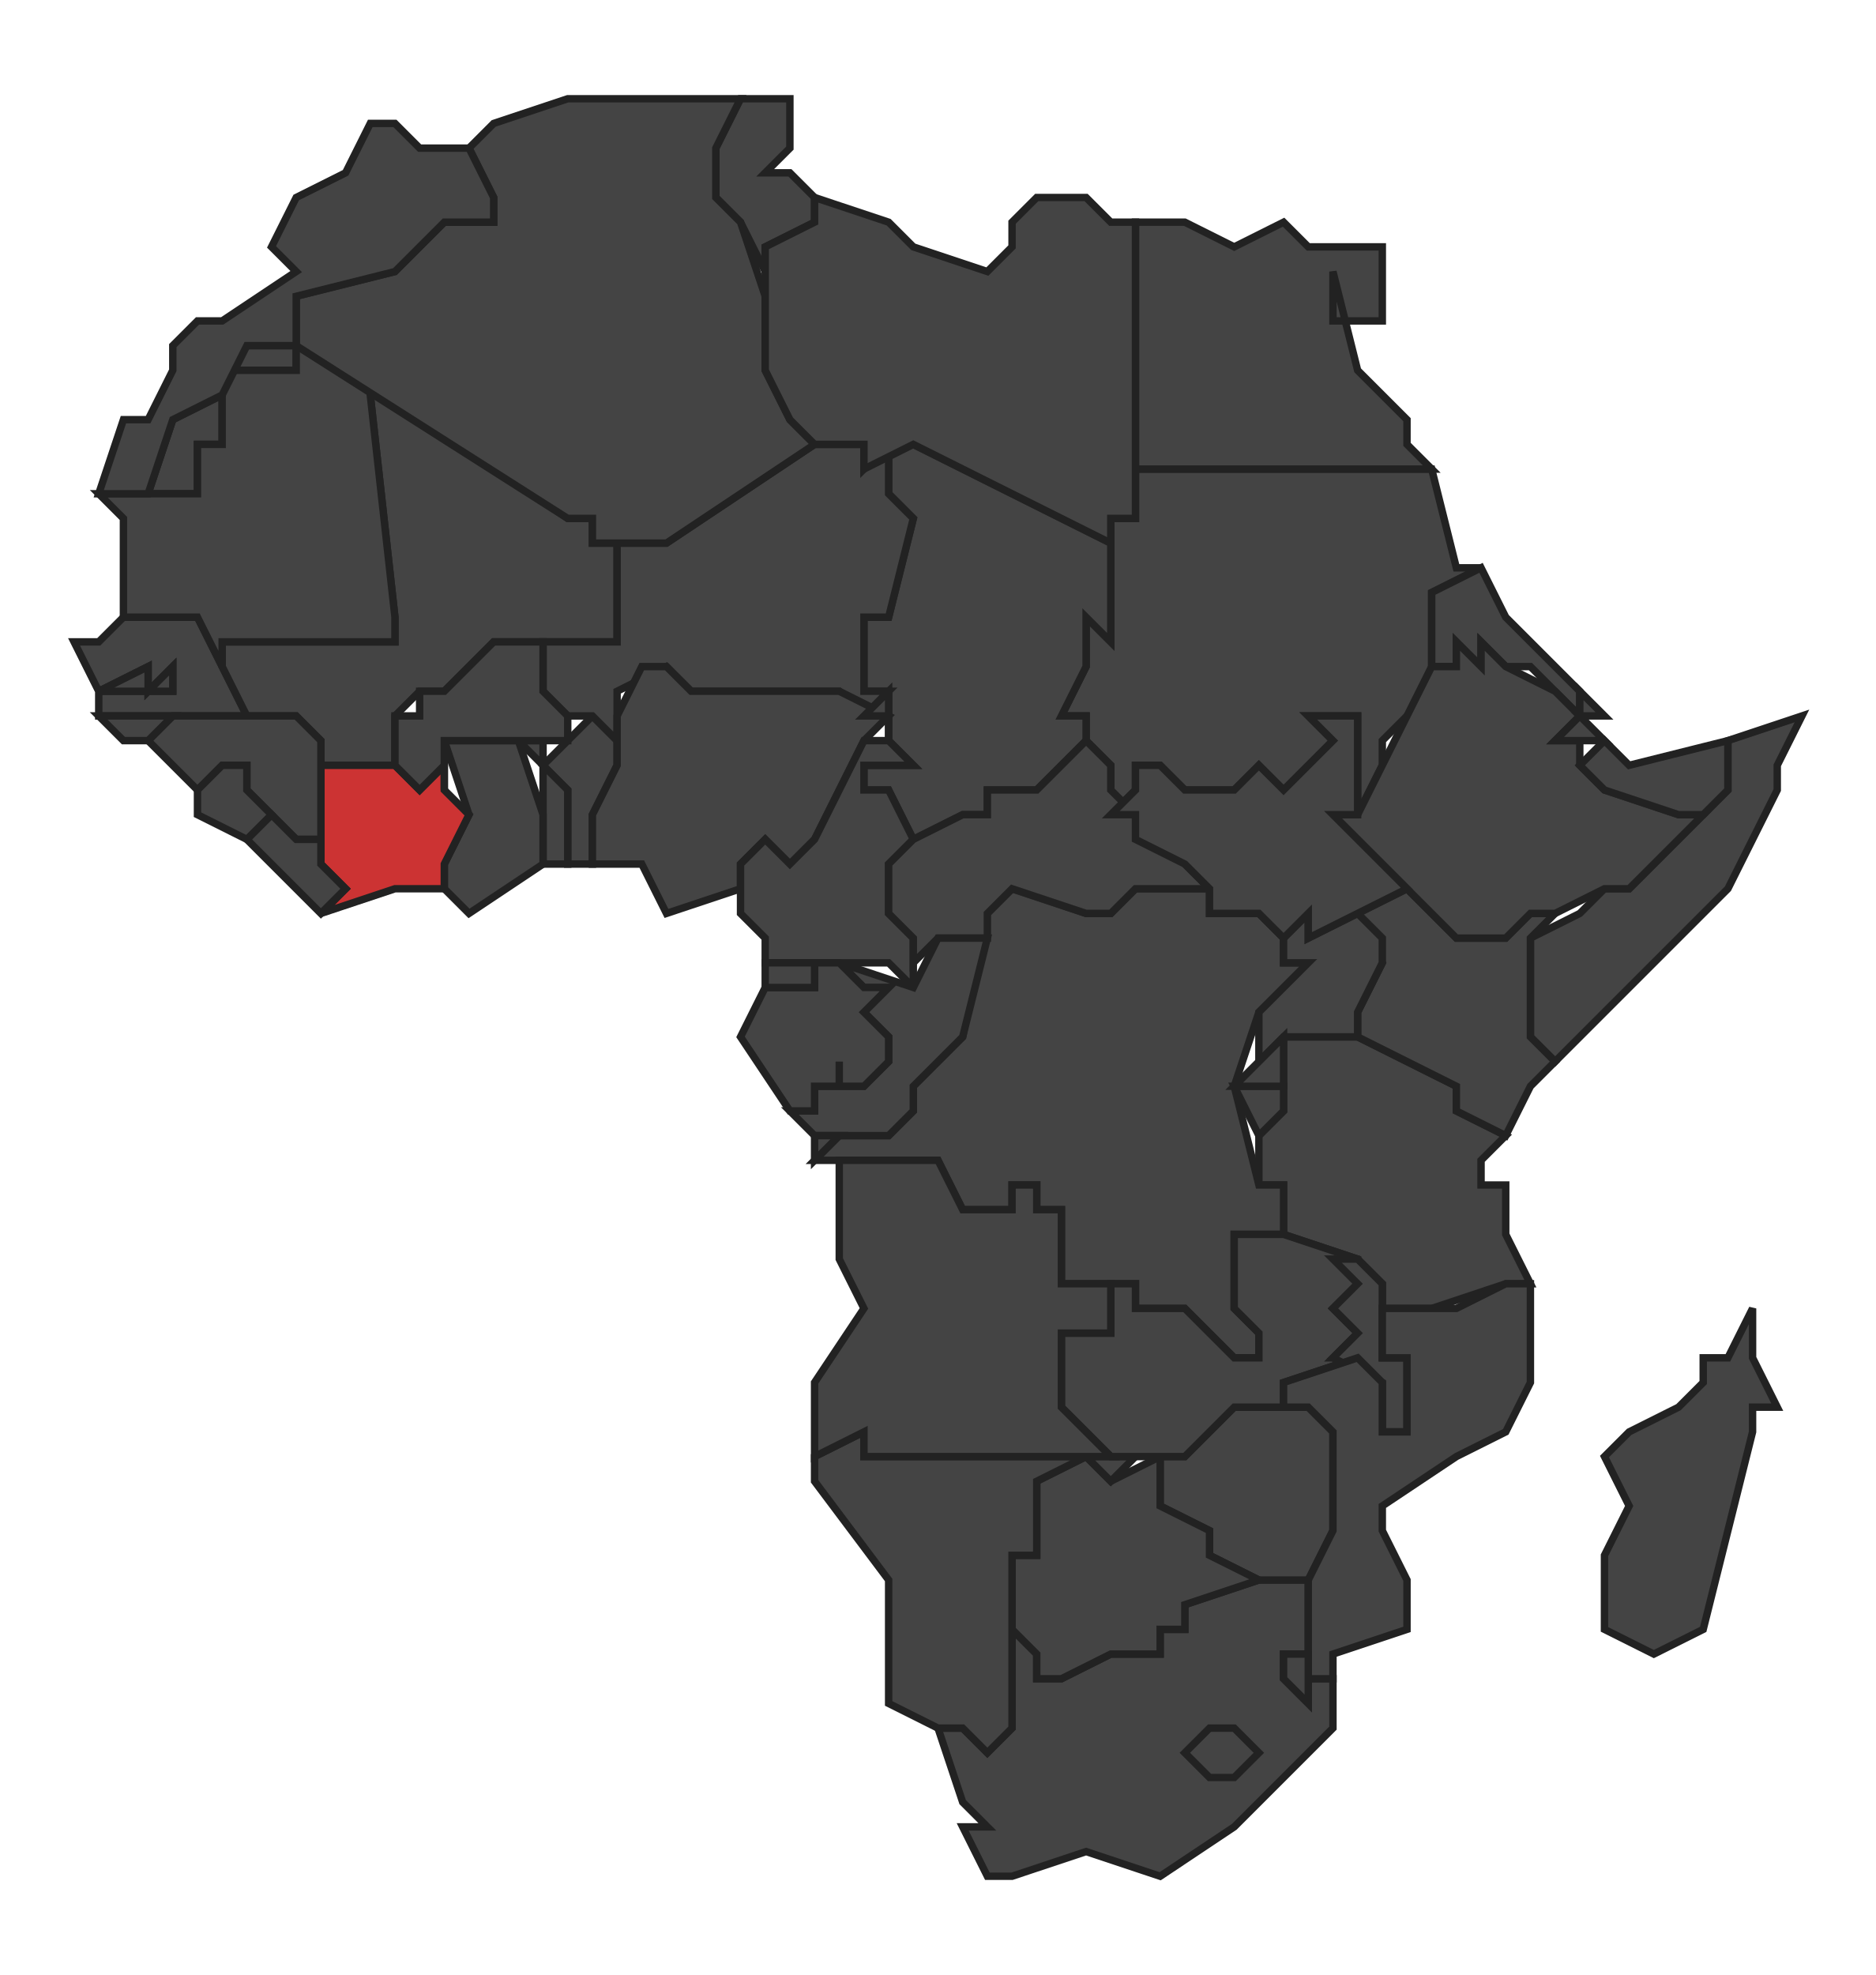
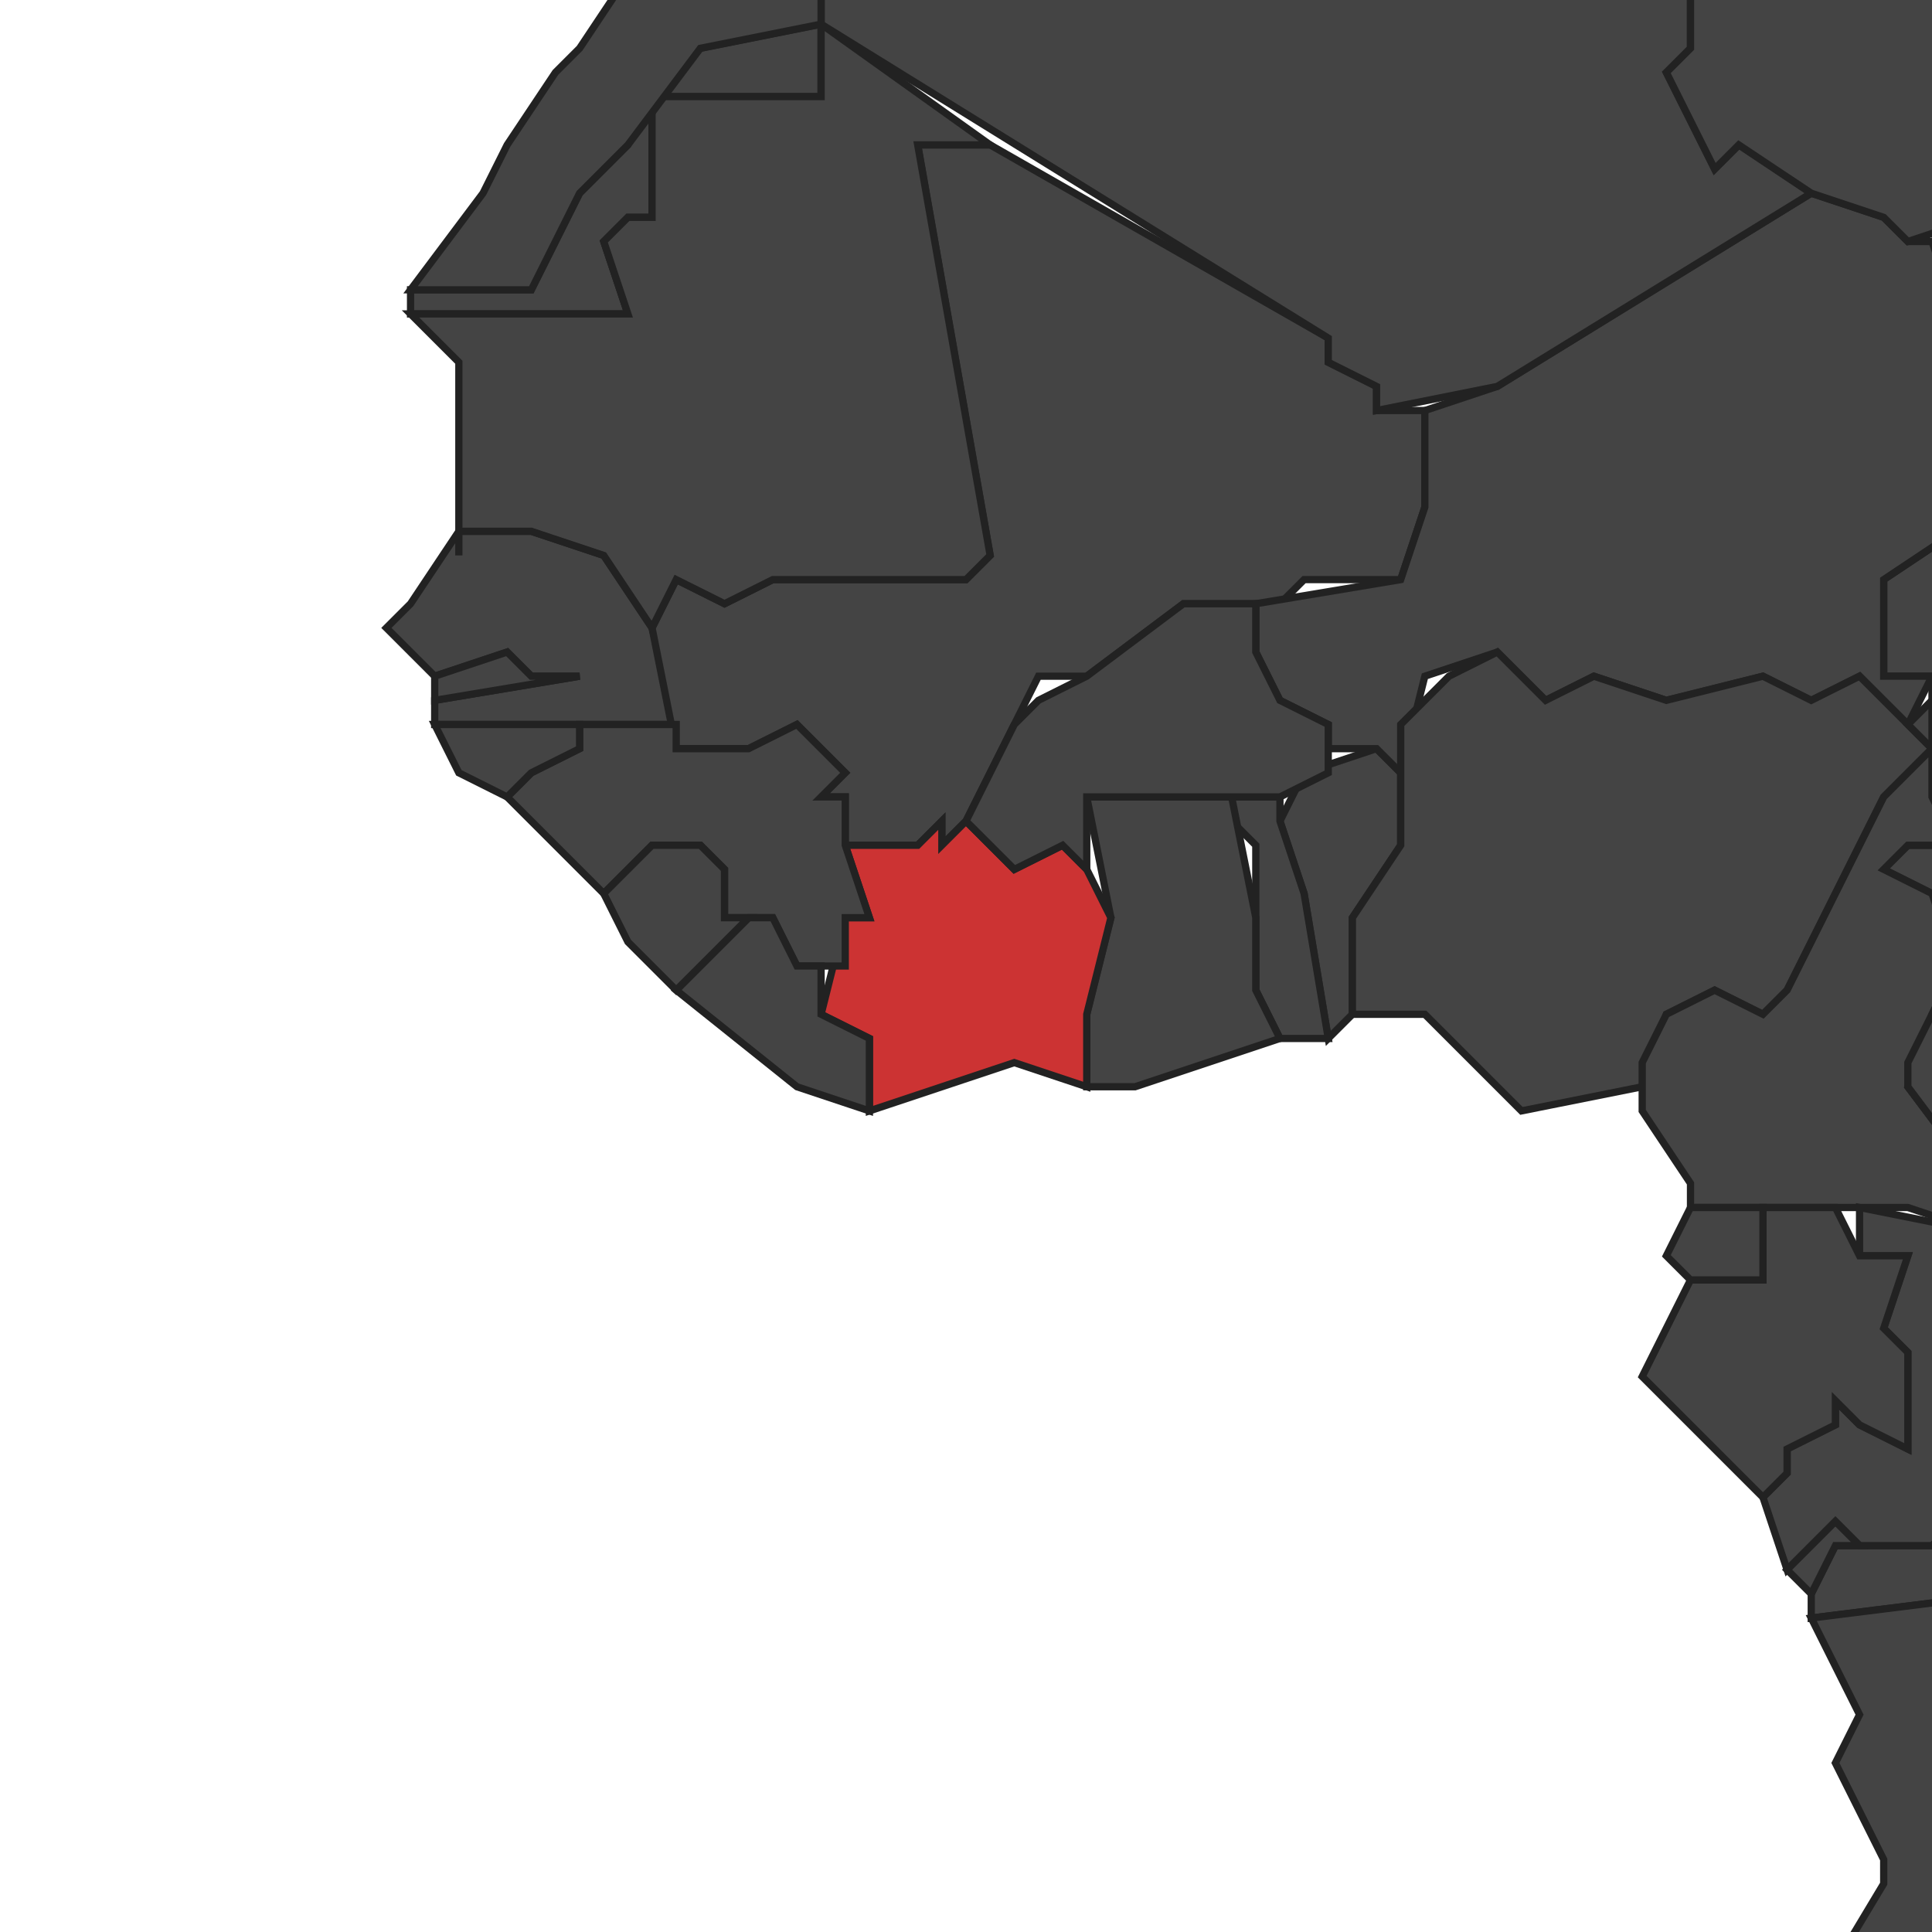
- <svg xmlns="http://www.w3.org/2000/svg" viewBox="0 0 76 80" width="76" height="80">
-   <path d="M55 42 L59 44 L59 45 L61 46 L60 47 L60 48 L61 48 L61 50 L62 52 L61 52 L58 53 L56 53 L56 52 L55 51 L52 50 L52 48 L51 48 L51 46 L51 46 L52 45 L52 44 L52 44 L52 43 L52 42 L55 42 Z" fill="#444444" stroke="#222222" stroke-width="0.3" />
-   <path d="M12 13 L12 15 L9 15 L9 18 L8 18 L8 18 L8 20 L4 20 L4 20 L4 20 L6 20 L7 17 L9 16 L9 15 L9 15 L10 14 L12 14 L12 13 Z" fill="#444444" stroke="#222222" stroke-width="0.3" />
-   <path d="M50 44 L51 48 L52 48 L52 50 L50 50 L50 51 L50 51 L50 53 L51 54 L51 54 L51 55 L50 55 L49 54 L49 54 L48 53 L48 53 L47 53 L47 53 L46 53 L46 52 L43 52 L43 49 L42 49 L42 48 L41 48 L41 49 L40 49 L39 49 L38 47 L34 47 L33 47 L34 46 L35 46 L35 46 L36 46 L37 45 L37 44 L38 43 L39 42 L40 37 L41 36 L44 37 L44 37 L45 37 L46 36 L46 36 L47 36 L49 36 L49 37 L50 37 L51 37 L52 38 L52 39 L53 39 L51 41 L50 44 Z" fill="#444444" stroke="#222222" stroke-width="0.3" />
-   <path d="M63 43 L62 42 L62 38 L64 37 L64 37 L65 36 L66 36 L70 32 L70 30 L73 29 L72 31 L72 32 L70 36 L68 38 L65 41 L63 43 Z" fill="#444444" stroke="#222222" stroke-width="0.3" />
-   <path d="M61 46 L59 45 L59 44 L55 42 L55 41 L56 39 L55 37 L57 36 L57 36 L57 36 L58 37 L58 37 L59 38 L61 38 L62 37 L63 37 L63 37 L62 38 L62 42 L63 43 L62 44 L61 46 L61 46 Z" fill="#444444" stroke="#222222" stroke-width="0.3" />
-   <path d="M46 33 L45 33 L45 32 L45 31 L44 30 L44 29 L43 29 L44 27 L44 27 L44 25 L45 26 L45 21 L46 21 L46 19 L58 19 L59 23 L60 23 L58 24 L58 28 L56 30 L56 31 L55 33 L55 31 L55 30 L55 29 L54 29 L53 29 L54 30 L53 31 L52 32 L51 31 L50 32 L48 32 L47 31 L46 31 L46 32 L45 33 L46 33 Z" fill="#444444" stroke="#222222" stroke-width="0.3" />
-   <path d="M45 22 L45 26 L44 25 L44 27 L44 27 L43 29 L44 29 L44 30 L43 31 L42 32 L41 32 L40 32 L40 33 L39 33 L37 34 L37 34 L36 32 L35 32 L35 31 L37 31 L36 30 L36 28 L35 28 L35 27 L35 27 L35 25 L36 25 L37 21 L36 20 L36 18 L37 18 L45 22 Z" fill="#444444" stroke="#222222" stroke-width="0.3" />
-   <path d="M38 70 L38 70 L39 70 L40 71 L41 70 L41 66 L42 67 L42 68 L43 68 L45 67 L46 67 L47 67 L47 66 L48 66 L48 65 L51 64 L53 64 L53 66 L53 67 L52 67 L52 68 L53 69 L53 69 L53 68 L54 68 L54 70 L50 74 L47 76 L44 75 L41 76 L40 76 L39 74 L40 74 L39 73 L38 70 Z" fill="#444444" stroke="#222222" stroke-width="0.3" />
-   <path d="M50 70 L51 71 L50 72 L49 72 L49 72 L48 71 L49 70 L50 70 Z" fill="#444444" stroke="#222222" stroke-width="0.3" />
-   <path d="M53 64 L51 64 L49 63 L49 62 L47 61 L47 59 L48 59 L50 57 L52 57 L52 57 L53 57 L54 58 L54 62 L53 64 Z" fill="#444444" stroke="#222222" stroke-width="0.3" />
-   <path d="M51 64 L48 65 L48 66 L47 66 L47 67 L46 67 L45 67 L43 68 L42 68 L42 67 L41 66 L41 63 L42 63 L42 60 L44 59 L45 60 L47 59 L47 61 L49 62 L49 63 L51 64 Z" fill="#444444" stroke="#222222" stroke-width="0.3" />
-   <path d="M41 63 L41 70 L40 71 L39 70 L38 70 L38 70 L36 69 L36 64 L33 60 L33 59 L35 58 L35 59 L40 59 L40 59 L43 59 L45 59 L46 59 L45 60 L44 59 L42 60 L42 63 L41 63 Z" fill="#444444" stroke="#222222" stroke-width="0.3" />
-   <path d="M4 28 L3 26 L4 26 L5 25 L7 25 L8 25 L9 27 L10 29 L6 29 L4 29 L4 28 L7 28 L7 27 L6 28 L6 27 L4 28 Z" fill="#444444" stroke="#222222" stroke-width="0.3" />
-   <path d="M10 29 L9 27 L9 26 L10 26 L12 26 L16 26 L16 25 L15 16 L16 16 L23 21 L23 21 L24 21 L24 22 L25 22 L25 24 L25 26 L23 26 L22 26 L20 26 L18 28 L17 28 L16 29 L16 31 L15 31 L15 31 L14 31 L13 31 L13 30 L13 30 L13 30 L12 29 L11 29 L10 29 L10 29 Z" fill="#444444" stroke="#222222" stroke-width="0.3" />
-   <path d="M4 20 L4 20 L8 20 L8 18 L8 18 L9 18 L9 15 L12 15 L12 14 L16 16 L15 16 L16 25 L16 26 L12 26 L10 26 L9 26 L9 27 L8 25 L7 25 L5 25 L5 25 L5 23 L5 21 L4 20 Z" fill="#444444" stroke="#222222" stroke-width="0.3" />
-   <path d="M24 35 L23 35 L23 32 L22 31 L23 30 L24 29 L25 30 L25 30 L25 31 L24 33 L24 35 Z" fill="#444444" stroke="#222222" stroke-width="0.3" />
-   <path d="M36 18 L36 20 L37 21 L36 25 L35 25 L35 27 L35 27 L35 28 L36 28 L35 29 L34 28 L34 28 L32 28 L30 28 L29 28 L28 28 L27 27 L25 28 L25 30 L24 29 L23 29 L23 29 L22 28 L22 27 L22 26 L25 26 L25 24 L25 22 L27 22 L33 18 L35 18 L35 19 L36 18 Z" fill="#444444" stroke="#222222" stroke-width="0.3" />
-   <path d="M24 35 L24 33 L25 31 L25 29 L26 27 L27 27 L28 28 L29 28 L30 28 L32 28 L34 28 L34 28 L36 29 L35 30 L33 34 L32 35 L31 34 L30 35 L30 36 L27 37 L26 35 L24 35 Z" fill="#444444" stroke="#222222" stroke-width="0.3" />
-   <path d="M36 28 L36 29 L36 30 L37 31 L35 31 L35 32 L36 32 L37 34 L36 35 L36 37 L37 38 L37 40 L36 39 L31 39 L31 38 L30 37 L30 36 L30 35 L31 34 L32 35 L33 34 L35 30 L36 30 L36 29 L35 29 L36 28 Z" fill="#444444" stroke="#222222" stroke-width="0.3" />
-   <path d="M22 30 L22 31 L23 32 L23 35 L22 35 L22 34 L22 33 L22 31 L21 30 L21 30 L22 30 Z" fill="#444444" stroke="#222222" stroke-width="0.3" />
-   <path d="M21 30 L22 33 L22 34 L22 35 L19 37 L18 36 L18 35 L19 33 L18 30 L21 30 Z" fill="#444444" stroke="#222222" stroke-width="0.3" />
-   <path d="M13 31 L14 31 L15 31 L15 31 L16 31 L17 32 L18 31 L18 32 L19 33 L18 35 L18 36 L16 36 L13 37 L14 36 L13 35 L13 33 L13 33 L13 31 L13 31 Z" fill="#cc3333" stroke="#222222" stroke-width="0.3" />
-   <path d="M7 29 L10 29 L10 29 L10 29 L11 29 L12 29 L13 30 L13 30 L13 30 L13 31 L13 31 L13 33 L13 33 L13 34 L12 34 L11 33 L11 33 L10 32 L10 31 L9 31 L8 32 L6 30 L6 30 L7 29 L7 29 Z" fill="#444444" stroke="#222222" stroke-width="0.3" />
-   <path d="M4 29 L7 29 L7 29 L6 30 L6 30 L5 30 L4 29 Z" fill="#444444" stroke="#222222" stroke-width="0.3" />
-   <path d="M13 34 L13 35 L14 36 L13 37 L12 36 L10 34 L11 33 L11 33 L12 34 L13 34 Z" fill="#444444" stroke="#222222" stroke-width="0.3" />
-   <path d="M8 32 L9 31 L10 31 L10 32 L11 33 L11 33 L10 34 L8 33 L8 32 Z" fill="#444444" stroke="#222222" stroke-width="0.3" />
-   <path d="M16 31 L16 29 L17 29 L17 28 L18 28 L20 26 L22 26 L22 27 L22 28 L23 29 L23 30 L22 30 L18 30 L18 32 L18 31 L17 32 L16 31 Z" fill="#444444" stroke="#222222" stroke-width="0.3" />
-   <path d="M49 36 L47 36 L46 36 L46 36 L45 37 L44 37 L44 37 L41 36 L40 37 L40 38 L38 38 L37 39 L37 38 L36 37 L36 36 L36 35 L37 34 L39 33 L40 33 L40 32 L41 32 L42 32 L43 31 L44 30 L45 31 L45 32 L46 33 L48 35 L49 36 Z" fill="#444444" stroke="#222222" stroke-width="0.3" />
-   <path d="M40 38 L39 42 L38 43 L37 44 L37 45 L36 46 L35 46 L35 46 L34 46 L34 46 L33 46 L32 45 L33 45 L33 44 L34 44 L34 43 L34 44 L35 44 L36 43 L36 42 L35 41 L36 40 L35 40 L34 39 L37 40 L38 38 L38 38 L40 38 Z" fill="#444444" stroke="#222222" stroke-width="0.3" />
-   <path d="M33 39 L34 39 L35 40 L36 40 L35 41 L36 42 L36 43 L35 44 L34 44 L34 43 L34 44 L33 44 L33 45 L32 45 L30 42 L31 40 L33 40 L33 39 Z" fill="#444444" stroke="#222222" stroke-width="0.3" />
-   <path d="M31 39 L33 39 L33 40 L31 40 L31 40 L31 39 Z" fill="#444444" stroke="#222222" stroke-width="0.3" />
-   <path d="M52 50 L55 51 L55 52 L54 53 L55 54 L54 55 L55 55 L52 56 L52 57 L50 57 L48 59 L47 59 L46 59 L45 59 L43 57 L43 54 L45 54 L45 52 L46 52 L46 53 L47 53 L47 53 L48 53 L48 53 L49 54 L49 54 L50 55 L51 55 L51 54 L51 54 L50 53 L50 51 L50 51 L50 50 L52 50 Z" fill="#444444" stroke="#222222" stroke-width="0.3" />
-   <path d="M54 51 L55 51 L56 52 L56 55 L57 55 L57 56 L57 57 L57 58 L56 58 L56 58 L56 56 L54 55 L55 54 L54 53 L55 52 L54 51 Z" fill="#444444" stroke="#222222" stroke-width="0.3" />
-   <path d="M56 53 L59 53 L61 52 L62 52 L62 56 L61 58 L59 59 L56 61 L56 62 L57 64 L57 66 L54 67 L54 67 L54 68 L54 68 L53 68 L53 67 L53 66 L53 64 L54 62 L54 58 L53 57 L52 57 L52 56 L55 55 L56 56 L56 58 L56 58 L57 58 L57 57 L57 56 L57 55 L56 55 L56 54 L56 53 Z" fill="#444444" stroke="#222222" stroke-width="0.3" />
-   <path d="M53 68 L53 69 L53 69 L52 68 L52 67 L53 67 L53 68 Z" fill="#444444" stroke="#222222" stroke-width="0.3" />
-   <path d="M34 46 L34 46 L33 47 L33 46 L34 46 L34 46 Z M34 47 L38 47 L39 49 L40 49 L41 49 L41 48 L42 48 L42 49 L43 49 L43 52 L45 52 L45 52 L45 53 L45 54 L43 54 L43 57 L45 59 L43 59 L40 59 L40 59 L35 59 L35 58 L33 59 L33 56 L35 53 L35 53 L34 51 L34 50 L34 47 Z" fill="#444444" stroke="#222222" stroke-width="0.3" />
-   <path d="M52 44 L52 45 L51 46 L51 46 L50 44 L51 44 L51 44 L52 44 Z" fill="#444444" stroke="#222222" stroke-width="0.3" />
-   <path d="M71 53 L71 55 L72 57 L72 57 L71 57 L71 57 L71 58 L69 66 L67 67 L65 66 L65 64 L65 63 L65 63 L66 61 L65 59 L66 58 L68 57 L69 56 L69 55 L69 55 L70 55 L71 53 Z" fill="#444444" stroke="#222222" stroke-width="0.3" />
-   <path d="M4 28 L6 27 L6 28 L7 27 L7 28 L4 28 L4 28 Z" fill="#444444" stroke="#222222" stroke-width="0.3" />
-   <path d="M31 11 L30 9 L29 8 L29 7 L29 6 L30 4 L31 4 L31 4 L31 4 L32 4 L32 5 L32 5 L32 5 L32 6 L31 7 L32 7 L32 7 L33 8 L33 9 L31 10 L31 11 L31 11 Z" fill="#444444" stroke="#222222" stroke-width="0.3" />
-   <path d="M12 14 L12 12 L16 11 L16 11 L17 10 L18 9 L20 9 L20 8 L19 6 L20 5 L23 4 L27 4 L27 4 L30 4 L29 6 L29 7 L29 8 L30 9 L31 12 L31 15 L31 15 L32 17 L32 17 L33 18 L27 22 L24 22 L24 21 L23 21 L23 21 L12 14 Z" fill="#444444" stroke="#222222" stroke-width="0.3" />
-   <path d="M58 27 L58 24 L60 23 L61 25 L64 28 L64 29 L62 27 L61 27 L60 26 L60 27 L59 26 L59 27 L58 27 Z" fill="#444444" stroke="#222222" stroke-width="0.3" />
-   <path d="M19 6 L20 8 L20 9 L18 9 L17 10 L16 11 L16 11 L12 12 L12 14 L10 14 L9 16 L7 17 L6 20 L4 20 L5 17 L6 17 L7 15 L7 14 L8 13 L9 13 L12 11 L11 10 L12 8 L12 8 L14 7 L15 5 L16 5 L17 6 L19 6 Z" fill="#444444" stroke="#222222" stroke-width="0.3" />
-   <path d="M58 19 L46 19 L46 12 L46 11 L46 10 L46 9 L48 9 L50 10 L52 9 L53 10 L53 10 L54 10 L55 10 L56 10 L56 12 L56 13 L55 13 L54 13 L54 11 L55 15 L57 17 L57 18 L58 19 Z" fill="#444444" stroke="#222222" stroke-width="0.3" />
-   <path d="M46 12 L46 21 L45 21 L45 22 L37 18 L35 19 L35 18 L33 18 L32 17 L32 17 L31 15 L31 15 L31 12 L31 11 L31 11 L31 10 L33 9 L33 8 L36 9 L37 10 L40 11 L41 10 L41 9 L42 8 L44 8 L45 9 L46 9 L46 9 L46 10 L46 11 L46 12 Z" fill="#444444" stroke="#222222" stroke-width="0.3" />
-   <path d="M69 33 L66 36 L65 36 L63 37 L63 37 L62 37 L61 38 L59 38 L58 37 L58 37 L57 36 L57 36 L57 36 L56 35 L55 34 L54 33 L55 33 L55 33 L56 31 L57 29 L58 27 L59 27 L59 26 L60 27 L60 26 L61 27 L63 28 L64 29 L63 30 L63 30 L64 30 L64 31 L65 32 L68 33 L69 33 Z" fill="#444444" stroke="#222222" stroke-width="0.3" />
-   <path d="M64 29 L64 28 L65 29 L65 29 L64 29 L65 30 L64 30 L63 30 L63 30 L64 29 Z" fill="#444444" stroke="#222222" stroke-width="0.3" />
-   <path d="M70 30 L70 32 L69 33 L68 33 L65 32 L64 31 L65 30 L66 31 L70 30 Z" fill="#444444" stroke="#222222" stroke-width="0.3" />
-   <path d="M55 42 L52 42 L51 43 L51 41 L53 39 L52 39 L52 38 L53 37 L53 38 L55 37 L55 37 L56 38 L56 39 L55 41 L55 42 Z" fill="#444444" stroke="#222222" stroke-width="0.3" />
-   <path d="M52 42 L52 43 L52 44 L51 44 L51 44 L50 44 L51 43 L52 42 Z" fill="#444444" stroke="#222222" stroke-width="0.3" />
-   <path d="M52 38 L51 37 L49 37 L49 36 L48 35 L48 35 L46 34 L46 33 L45 33 L46 32 L46 31 L47 31 L48 32 L50 32 L51 31 L52 32 L53 31 L54 30 L53 29 L55 29 L55 30 L55 31 L55 33 L55 33 L55 33 L54 33 L55 34 L55 34 L57 36 L55 37 L53 38 L53 37 L52 38 Z" fill="#444444" stroke="#222222" stroke-width="0.3" />
+ <svg xmlns="http://www.w3.org/2000/svg" viewBox="0 0 80 80" width="80" height="80">
+   <path d="M118 57 L125 61 L125 62 L128 64 L127 66 L127 67 L129 68 L128 71 L130 75 L129 76 L123 78 L119 77 L118 75 L117 73 L111 71 L110 69 L109 67 L109 64 L110 63 L112 61 L111 59 L112 59 L112 58 L111 57 L118 57 Z" fill="#444444" stroke="#222222" stroke-width="0.3" />
+   <path d="M34 0 L34 4 L27 4 L27 9 L26 9 L25 10 L26 13 L18 13 L17 13 L17 12 L22 12 L24 8 L26 6 L27 3 L28 3 L29 2 L34 1 L34 0 Z" fill="#444444" stroke="#222222" stroke-width="0.3" />
+   <path d="M108 60 L109 67 L110 69 L111 71 L108 71 L107 73 L107 74 L107 78 L109 79 L109 79 L109 81 L108 81 L106 79 L105 79 L104 77 L103 78 L102 78 L101 77 L99 77 L99 76 L95 76 L94 69 L91 69 L92 68 L91 68 L89 69 L88 70 L85 71 L83 66 L75 67 L75 66 L76 64 L78 64 L79 64 L80 64 L82 62 L82 60 L83 58 L86 55 L87 46 L89 45 L95 47 L96 45 L97 46 L99 45 L100 45 L101 44 L105 44 L106 46 L107 46 L109 46 L112 48 L112 50 L112 50 L110 53 L108 60 Z" fill="#444444" stroke="#222222" stroke-width="0.3" />
+   <path d="M133 58 L132 56 L132 49 L134 46 L135 46 L137 45 L139 45 L147 36 L147 32 L152 31 L151 34 L150 37 L147 44 L143 49 L136 54 L133 58 Z" fill="#444444" stroke="#222222" stroke-width="0.3" />
+   <path d="M128 64 L125 62 L125 61 L118 57 L118 54 L120 51 L118 46 L120 44 L121 44 L121 45 L122 46 L124 46 L126 48 L129 48 L131 46 L132 47 L133 47 L132 49 L132 56 L133 58 L130 60 L129 63 L128 64 Z" fill="#444444" stroke="#222222" stroke-width="0.3" />
+   <path d="M99 38 L98 38 L97 37 L97 35 L96 34 L95 30 L94 30 L95 27 L95 26 L96 24 L98 24 L98 15 L100 15 L100 11 L124 11 L125 18 L127 19 L124 21 L122 28 L119 33 L118 34 L118 38 L117 34 L116 34 L116 31 L115 31 L114 31 L115 33 L113 35 L112 36 L110 34 L108 36 L104 36 L102 34 L100 34 L99 37 L98 38 L99 38 Z" fill="#444444" stroke="#222222" stroke-width="0.3" />
+   <path d="M98 16 L98 24 L96 24 L95 26 L95 27 L94 30 L95 30 L96 33 L94 34 L92 36 L90 37 L88 37 L88 38 L86 39 L81 40 L81 40 L80 37 L78 36 L79 35 L81 35 L80 33 L80 28 L78 28 L78 27 L78 26 L78 24 L81 22 L82 15 L81 13 L80 10 L82 9 L98 16 Z" fill="#444444" stroke="#222222" stroke-width="0.3" />
+   <path d="M83 111 L84 110 L85 111 L87 112 L90 111 L90 103 L92 106 L92 107 L94 107 L97 104 L99 105 L101 105 L102 103 L103 103 L104 101 L109 98 L112 98 L114 103 L114 106 L112 105 L111 107 L113 108 L114 108 L114 107 L116 107 L114 111 L107 119 L102 121 L95 121 L90 123 L87 122 L86 119 L87 118 L87 117 L83 111 Z" fill="#444444" stroke="#222222" stroke-width="0.3" />
+   <path d="M107 111 L109 112 L108 114 L106 115 L106 115 L104 113 L106 111 L107 111 Z" fill="#444444" stroke="#222222" stroke-width="0.3" />
+   <path d="M112 98 L109 98 L106 97 L106 95 L102 93 L101 90 L104 90 L108 86 L111 85 L111 86 L112 86 L116 88 L115 95 L112 98 Z" fill="#444444" stroke="#222222" stroke-width="0.3" />
+   <path d="M109 98 L104 101 L103 103 L102 103 L101 105 L99 105 L97 104 L94 107 L92 107 L92 106 L90 103 L90 98 L92 98 L92 91 L97 90 L97 91 L101 90 L102 93 L106 95 L106 97 L109 98 Z" fill="#444444" stroke="#222222" stroke-width="0.3" />
+   <path d="M90 98 L90 111 L87 112 L85 111 L84 110 L83 111 L81 108 L79 98 L74 90 L74 89 L77 88 L79 89 L87 89 L88 90 L93 90 L98 89 L100 89 L97 91 L97 90 L92 91 L92 98 L90 98 Z" fill="#444444" stroke="#222222" stroke-width="0.3" />
+   <path d="M18 28 L16 26 L17 25 L19 22 L22 22 L25 23 L27 26 L28 30 L20 30 L18 30 L18 29 L24 28 L23 28 L22 28 L21 27 L18 28 Z" fill="#444444" stroke="#222222" stroke-width="0.3" />
+   <path d="M28 31 L27 26 L28 24 L30 25 L32 24 L40 24 L41 23 L38 6 L41 6 L55 14 L55 15 L57 16 L57 17 L59 17 L59 21 L58 24 L54 24 L53 25 L49 25 L45 28 L43 28 L41 32 L40 34 L39 35 L39 34 L38 35 L35 35 L35 33 L34 33 L35 32 L33 30 L31 31 L29 31 L28 31 Z" fill="#444444" stroke="#222222" stroke-width="0.3" />
+   <path d="M17 13 L18 13 L26 13 L25 10 L26 9 L27 9 L27 4 L34 4 L34 1 L41 6 L38 6 L41 23 L40 24 L32 24 L30 25 L28 24 L27 26 L25 23 L22 22 L19 22 L19 23 L19 19 L19 15 L17 13 Z" fill="#444444" stroke="#222222" stroke-width="0.3" />
+   <path d="M56 42 L55 43 L54 37 L53 34 L54 32 L57 31 L58 32 L58 34 L58 35 L56 38 L56 42 Z" fill="#444444" stroke="#222222" stroke-width="0.3" />
+   <path d="M80 10 L81 13 L82 15 L81 22 L78 24 L78 26 L78 27 L78 28 L80 28 L79 30 L77 28 L75 29 L73 28 L69 29 L66 28 L64 29 L62 27 L59 28 L58 32 L57 31 L55 31 L55 30 L53 29 L52 27 L52 25 L58 24 L59 21 L59 17 L62 16 L75 8 L78 9 L79 10 L80 10 Z" fill="#444444" stroke="#222222" stroke-width="0.3" />
+   <path d="M56 42 L56 38 L58 35 L58 30 L60 28 L62 27 L64 29 L66 28 L69 29 L73 28 L75 29 L77 28 L80 31 L78 33 L74 41 L73 42 L71 41 L69 42 L68 45 L63 46 L59 42 L56 42 Z" fill="#444444" stroke="#222222" stroke-width="0.3" />
+   <path d="M80 29 L80 31 L80 33 L81 35 L79 35 L78 36 L80 37 L81 40 L80 42 L79 45 L82 49 L82 51 L79 50 L70 50 L70 49 L68 46 L68 44 L69 42 L71 41 L73 42 L74 41 L78 33 L79 32 L80 31 L79 30 L80 29 Z" fill="#444444" stroke="#222222" stroke-width="0.3" />
+   <path d="M53 33 L53 34 L54 37 L55 43 L53 43 L52 41 L52 38 L52 35 L51 34 L51 33 L53 33 Z" fill="#444444" stroke="#222222" stroke-width="0.3" />
+   <path d="M51 33 L52 38 L52 41 L53 43 L47 45 L45 45 L45 42 L46 38 L45 33 L51 33 Z" fill="#444444" stroke="#222222" stroke-width="0.3" />
+   <path d="M35 35 L38 35 L39 34 L39 35 L40 34 L42 36 L44 35 L45 36 L46 38 L45 42 L45 45 L42 44 L36 46 L36 43 L34 42 L35 38 L36 38 L35 35 L35 35 Z" fill="#cc3333" stroke="#222222" stroke-width="0.3" />
+   <path d="M24 30 L28 30 L28 31 L29 31 L31 31 L33 30 L35 32 L34 33 L35 33 L35 35 L35 35 L36 38 L35 38 L35 40 L33 40 L32 38 L30 38 L30 36 L29 35 L27 35 L25 37 L21 33 L22 32 L24 31 L24 30 Z" fill="#444444" stroke="#222222" stroke-width="0.3" />
+   <path d="M18 30 L24 30 L24 31 L22 32 L21 33 L19 32 L18 30 Z" fill="#444444" stroke="#222222" stroke-width="0.3" />
+   <path d="M34 40 L34 42 L36 43 L36 46 L33 45 L28 41 L31 38 L32 38 L33 40 L34 40 Z" fill="#444444" stroke="#222222" stroke-width="0.3" />
+   <path d="M25 37 L27 35 L29 35 L30 36 L30 38 L31 38 L28 41 L26 39 L25 37 Z" fill="#444444" stroke="#222222" stroke-width="0.3" />
+   <path d="M40 34 L41 32 L42 30 L43 29 L45 28 L49 25 L52 25 L52 27 L53 29 L55 30 L55 32 L53 33 L45 33 L45 36 L44 35 L42 36 L40 34 Z" fill="#444444" stroke="#222222" stroke-width="0.3" />
+   <path d="M105 44 L101 44 L100 45 L99 45 L97 46 L96 45 L95 47 L89 45 L87 46 L87 48 L85 47 L82 50 L82 49 L79 45 L79 44 L80 42 L81 40 L86 39 L88 38 L88 37 L90 37 L92 36 L94 34 L96 33 L97 35 L97 37 L100 39 L103 43 L105 44 Z" fill="#444444" stroke="#222222" stroke-width="0.3" />
+   <path d="M87 48 L86 55 L83 58 L82 60 L82 62 L80 64 L79 64 L78 64 L77 64 L76 63 L74 65 L73 62 L74 61 L74 60 L76 59 L76 58 L77 59 L79 60 L79 57 L79 56 L78 55 L79 52 L77 52 L77 50 L82 51 L84 48 L85 47 L87 48 Z" fill="#444444" stroke="#222222" stroke-width="0.3" />
+   <path d="M73 50 L76 50 L77 52 L79 52 L78 55 L79 56 L79 57 L79 60 L77 59 L76 58 L76 59 L74 60 L74 61 L73 62 L68 57 L70 53 L73 53 L73 50 Z" fill="#444444" stroke="#222222" stroke-width="0.3" />
+   <path d="M70 50 L73 50 L73 53 L70 53 L69 52 L70 50 Z" fill="#444444" stroke="#222222" stroke-width="0.3" />
+   <path d="M111 71 L116 74 L117 75 L116 77 L117 79 L115 82 L116 82 L110 84 L111 85 L108 86 L104 90 L101 90 L100 89 L97 89 L94 86 L94 80 L98 80 L98 76 L99 76 L99 77 L101 77 L102 78 L103 78 L104 77 L105 79 L106 79 L108 81 L109 81 L109 79 L109 79 L107 78 L107 74 L107 73 L108 71 L111 71 Z" fill="#444444" stroke="#222222" stroke-width="0.3" />
+   <path d="M115 73 L117 73 L118 75 L119 81 L120 82 L121 83 L121 86 L121 86 L120 88 L119 86 L119 83 L115 82 L117 79 L116 77 L117 75 L115 73 Z" fill="#444444" stroke="#222222" stroke-width="0.3" />
+   <path d="M119 77 L125 77 L129 76 L130 75 L131 84 L129 88 L125 89 L119 94 L119 95 L121 98 L121 102 L116 105 L115 105 L116 106 L116 107 L114 107 L113 105 L114 103 L112 98 L115 95 L116 88 L112 86 L111 86 L110 84 L116 82 L119 83 L119 86 L120 88 L121 86 L121 86 L121 83 L120 82 L119 81 L118 79 L119 77 Z" fill="#444444" stroke="#222222" stroke-width="0.3" />
+   <path d="M114 107 L114 108 L113 108 L111 107 L112 105 L114 106 L114 107 Z" fill="#444444" stroke="#222222" stroke-width="0.3" />
+   <path d="M77 64 L76 64 L75 66 L74 65 L76 63 L77 64 Z M75 67 L83 66 L85 71 L88 70 L89 69 L91 68 L92 68 L91 69 L94 69 L95 76 L97 76 L98 76 L98 77 L98 80 L94 80 L94 86 L97 89 L93 90 L88 90 L87 89 L79 89 L77 88 L74 89 L75 83 L78 78 L78 77 L76 73 L77 71 L75 67 Z" fill="#444444" stroke="#222222" stroke-width="0.3" />
+   <path d="M111 59 L112 61 L110 63 L109 64 L108 60 L109 60 L110 59 L111 59 Z" fill="#444444" stroke="#222222" stroke-width="0.3" />
+   <path d="M148 78 L149 81 L150 86 L150 86 L149 85 L149 86 L149 88 L144 104 L140 105 L138 104 L136 99 L136 97 L137 96 L138 93 L138 89 L138 87 L142 86 L145 83 L145 82 L145 82 L146 82 L148 78 Z" fill="#444444" stroke="#222222" stroke-width="0.3" />
+   <path d="M18 28 L21 27 L22 28 L23 28 L24 28 L18 29 L18 28 Z" fill="#444444" stroke="#222222" stroke-width="0.3" />
+   <path d="M70 -5 L69 -9 L66 -11 L66 -12 L67 -14 L68 -18 L70 -19 L71 -19 L71 -18 L73 -18 L72 -17 L72 -16 L73 -16 L72 -14 L71 -13 L71 -12 L72 -12 L74 -11 L73 -9 L71 -7 L71 -5 L70 -5 Z" fill="#444444" stroke="#222222" stroke-width="0.3" />
+   <path d="M34 1 L34 -2 L41 -4 L41 -5 L44 -6 L44 -8 L48 -9 L49 -10 L47 -15 L49 -16 L54 -17 L61 -18 L63 -18 L68 -18 L67 -14 L66 -12 L66 -11 L69 -9 L70 -3 L70 2 L69 3 L71 7 L72 6 L75 8 L62 16 L57 17 L57 16 L55 15 L55 14 L34 1 Z" fill="#444444" stroke="#222222" stroke-width="0.3" />
+   <path d="M123 26 L124 21 L127 19 L128 23 L136 30 L134 30 L131 27 L130 26 L128 26 L127 26 L126 25 L125 27 L123 26 Z" fill="#444444" stroke="#222222" stroke-width="0.3" />
+   <path d="M47 -15 L49 -10 L48 -9 L44 -8 L44 -6 L41 -5 L41 -4 L34 -2 L34 1 L29 2 L26 6 L24 8 L22 12 L17 12 L20 8 L21 6 L23 3 L24 2 L26 -1 L28 -1 L32 -4 L32 -7 L33 -9 L34 -11 L37 -12 L39 -16 L41 -16 L42 -15 L47 -15 Z" fill="#444444" stroke="#222222" stroke-width="0.3" />
+   <path d="M124 11 L100 11 L100 -3 L100 -4 L100 -7 L101 -7 L103 -8 L108 -6 L112 -7 L113 -7 L114 -6 L114 -7 L117 -6 L118 -7 L120 -3 L118 -0 L118 0 L116 -1 L115 -4 L118 3 L121 8 L121 9 L124 11 Z" fill="#444444" stroke="#222222" stroke-width="0.3" />
+   <path d="M100 -3 L100 15 L98 15 L98 16 L82 9 L79 10 L78 9 L75 8 L72 6 L71 7 L69 3 L70 2 L70 -2 L70 -5 L71 -5 L71 -7 L73 -9 L74 -11 L81 -9 L82 -7 L89 -5 L90 -6 L90 -8 L92 -10 L96 -10 L97 -9 L100 -8 L101 -7 L100 -7 L100 -4 L100 -3 Z" fill="#444444" stroke="#222222" stroke-width="0.3" />
+   <path d="M145 39 L139 45 L137 45 L133 47 L132 47 L131 46 L129 48 L126 48 L124 46 L122 46 L121 45 L121 44 L120 44 L119 42 L117 39 L116 39 L117 38 L118 38 L118 34 L122 30 L123 26 L125 27 L126 25 L127 26 L128 26 L130 26 L133 28 L134 30 L133 32 L133 33 L135 33 L135 34 L137 37 L143 39 L145 39 Z" fill="#444444" stroke="#222222" stroke-width="0.3" />
+   <path d="M134 30 L136 30 L136 30 L136 31 L135 32 L136 32 L135 33 L133 33 L133 32 L134 30 Z" fill="#444444" stroke="#222222" stroke-width="0.3" />
+   <path d="M147 32 L147 36 L145 39 L143 39 L137 37 L135 34 L136 32 L138 34 L147 32 Z" fill="#444444" stroke="#222222" stroke-width="0.3" />
+   <path d="M118 57 L112 57 L109 57 L110 53 L112 50 L112 50 L112 48 L112 47 L114 48 L117 47 L118 46 L119 48 L120 51 L118 54 L118 57 Z" fill="#444444" stroke="#222222" stroke-width="0.3" />
+   <path d="M111 57 L112 58 L112 59 L110 59 L109 60 L108 60 L109 58 L111 57 Z" fill="#444444" stroke="#222222" stroke-width="0.3" />
+   <path d="M112 48 L109 46 L106 46 L105 44 L103 43 L103 42 L100 40 L100 39 L98 38 L99 37 L100 34 L102 34 L104 36 L108 36 L110 34 L112 36 L113 35 L115 33 L114 31 L116 31 L116 34 L117 34 L118 38 L118 38 L117 38 L116 39 L117 39 L118 40 L120 44 L117 47 L114 48 L112 47 L112 48 Z" fill="#444444" stroke="#222222" stroke-width="0.3" />
</svg>
